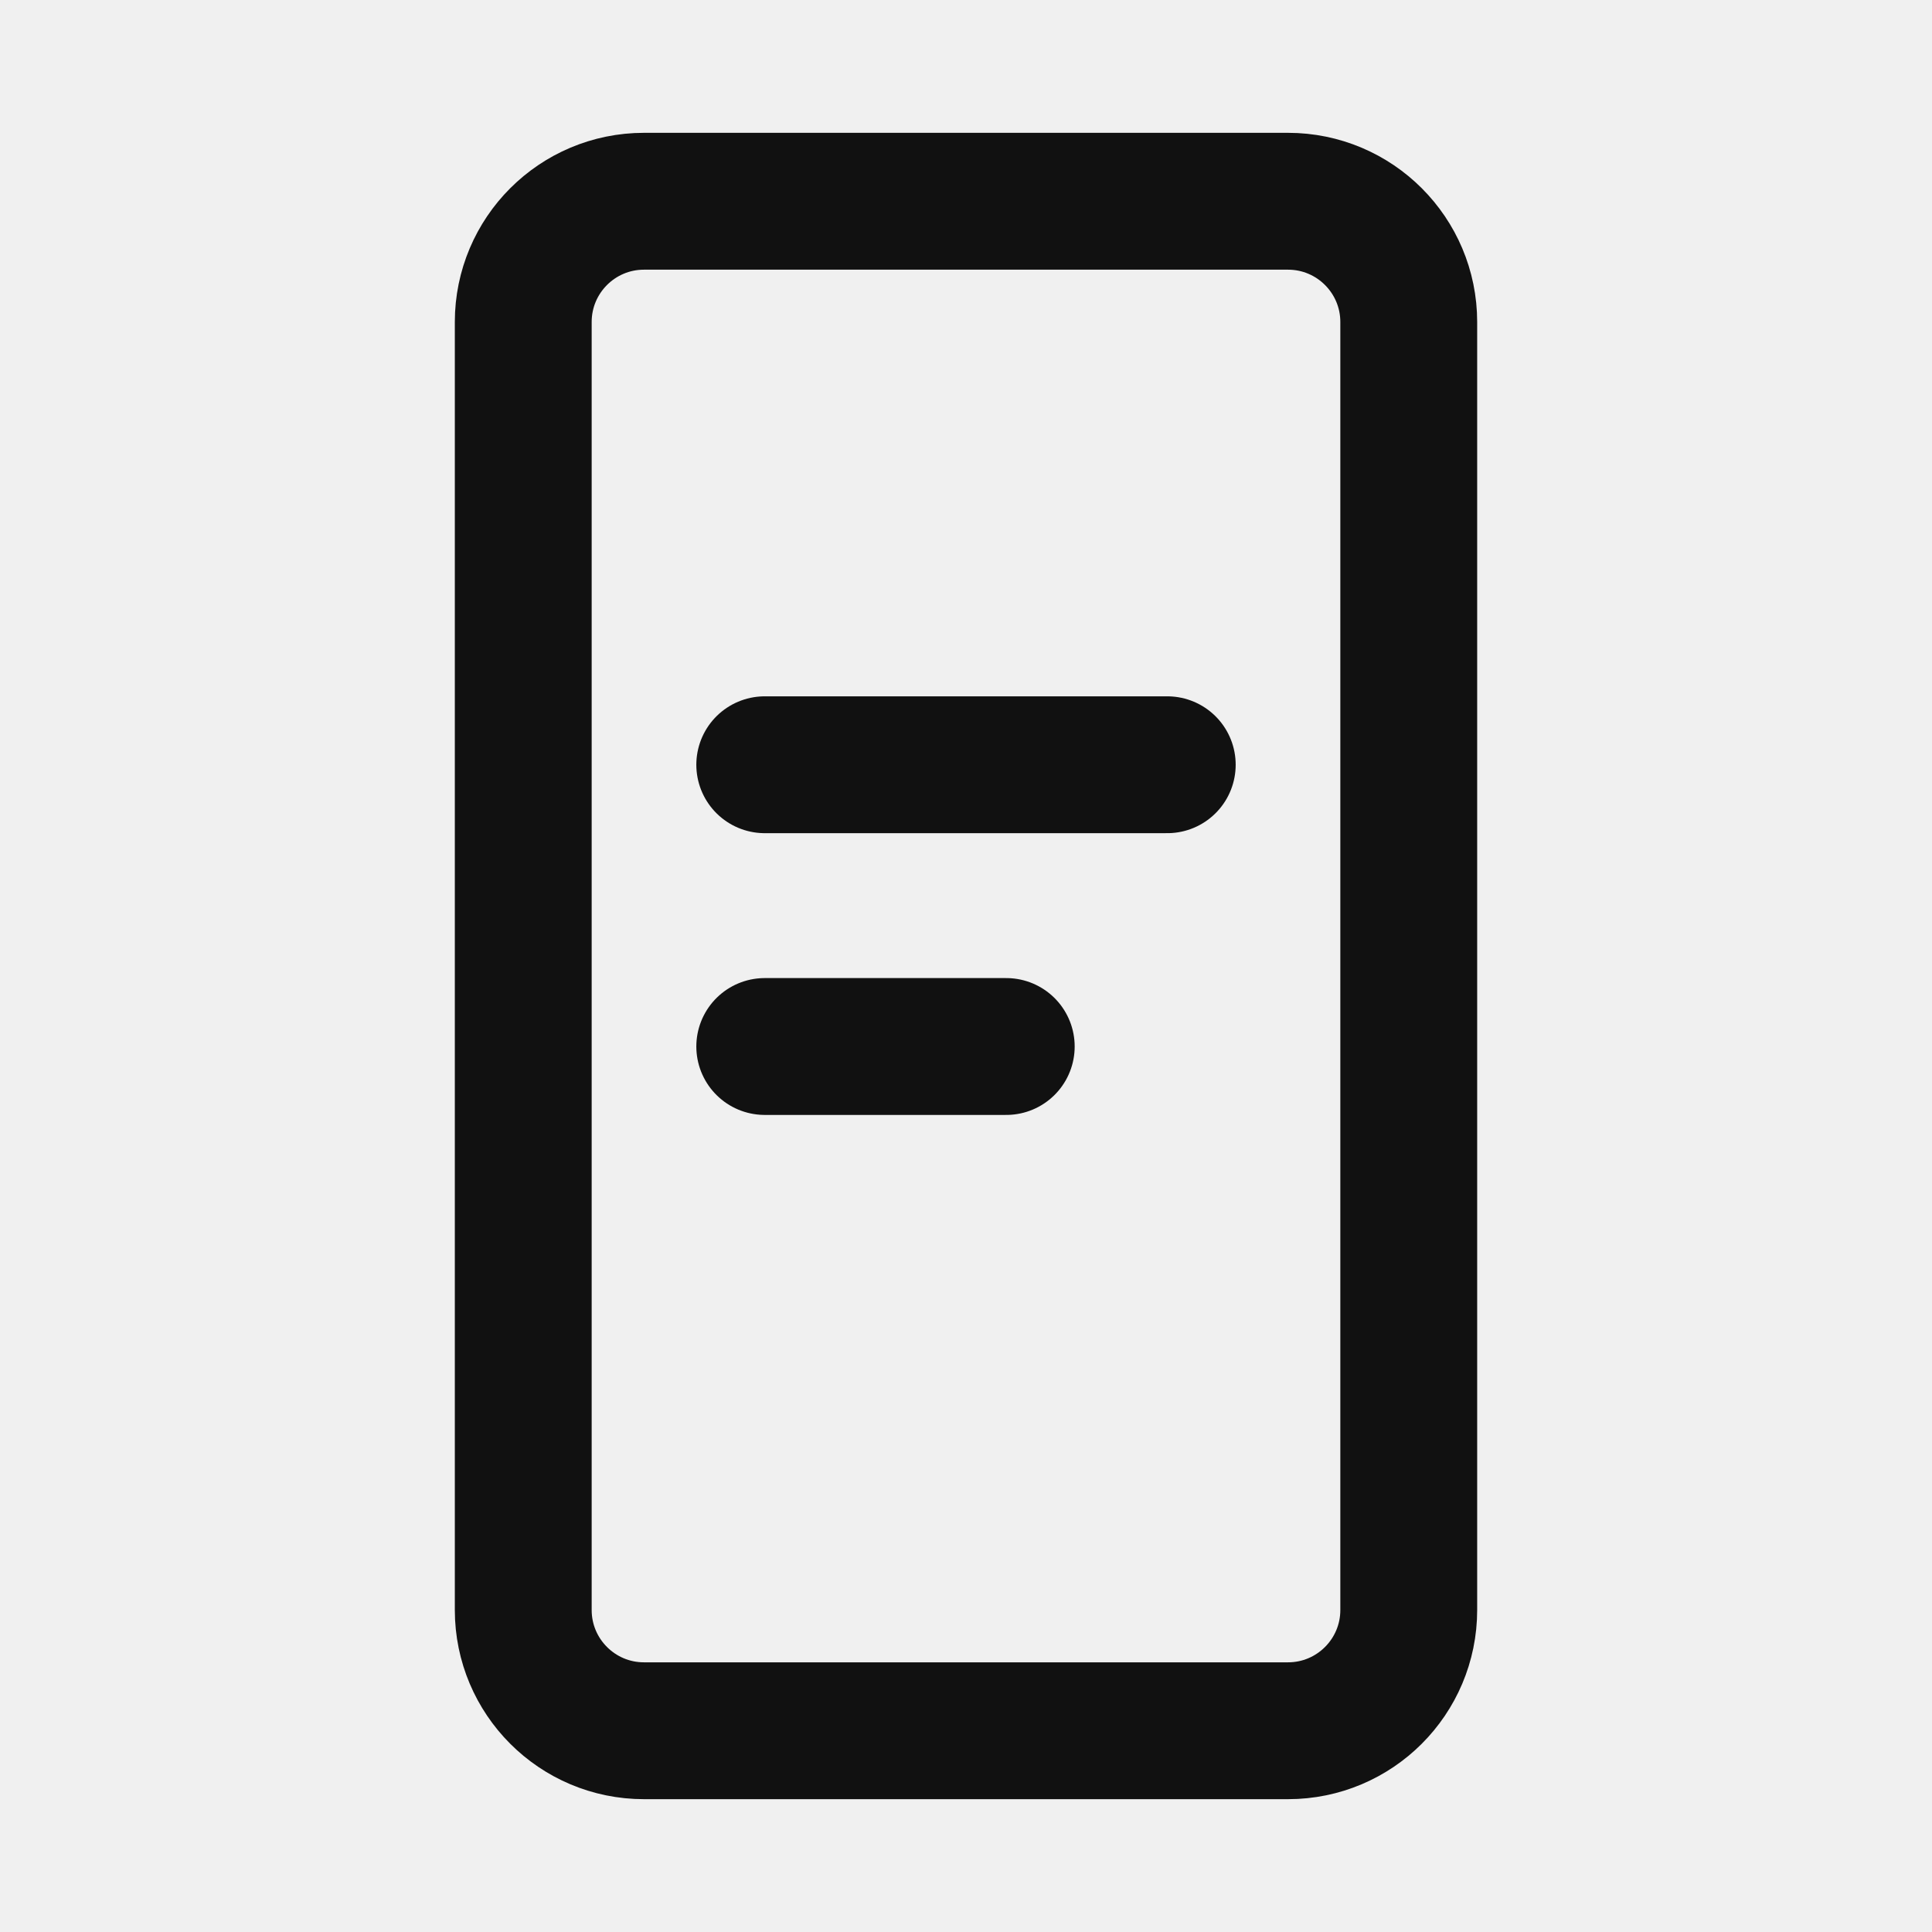
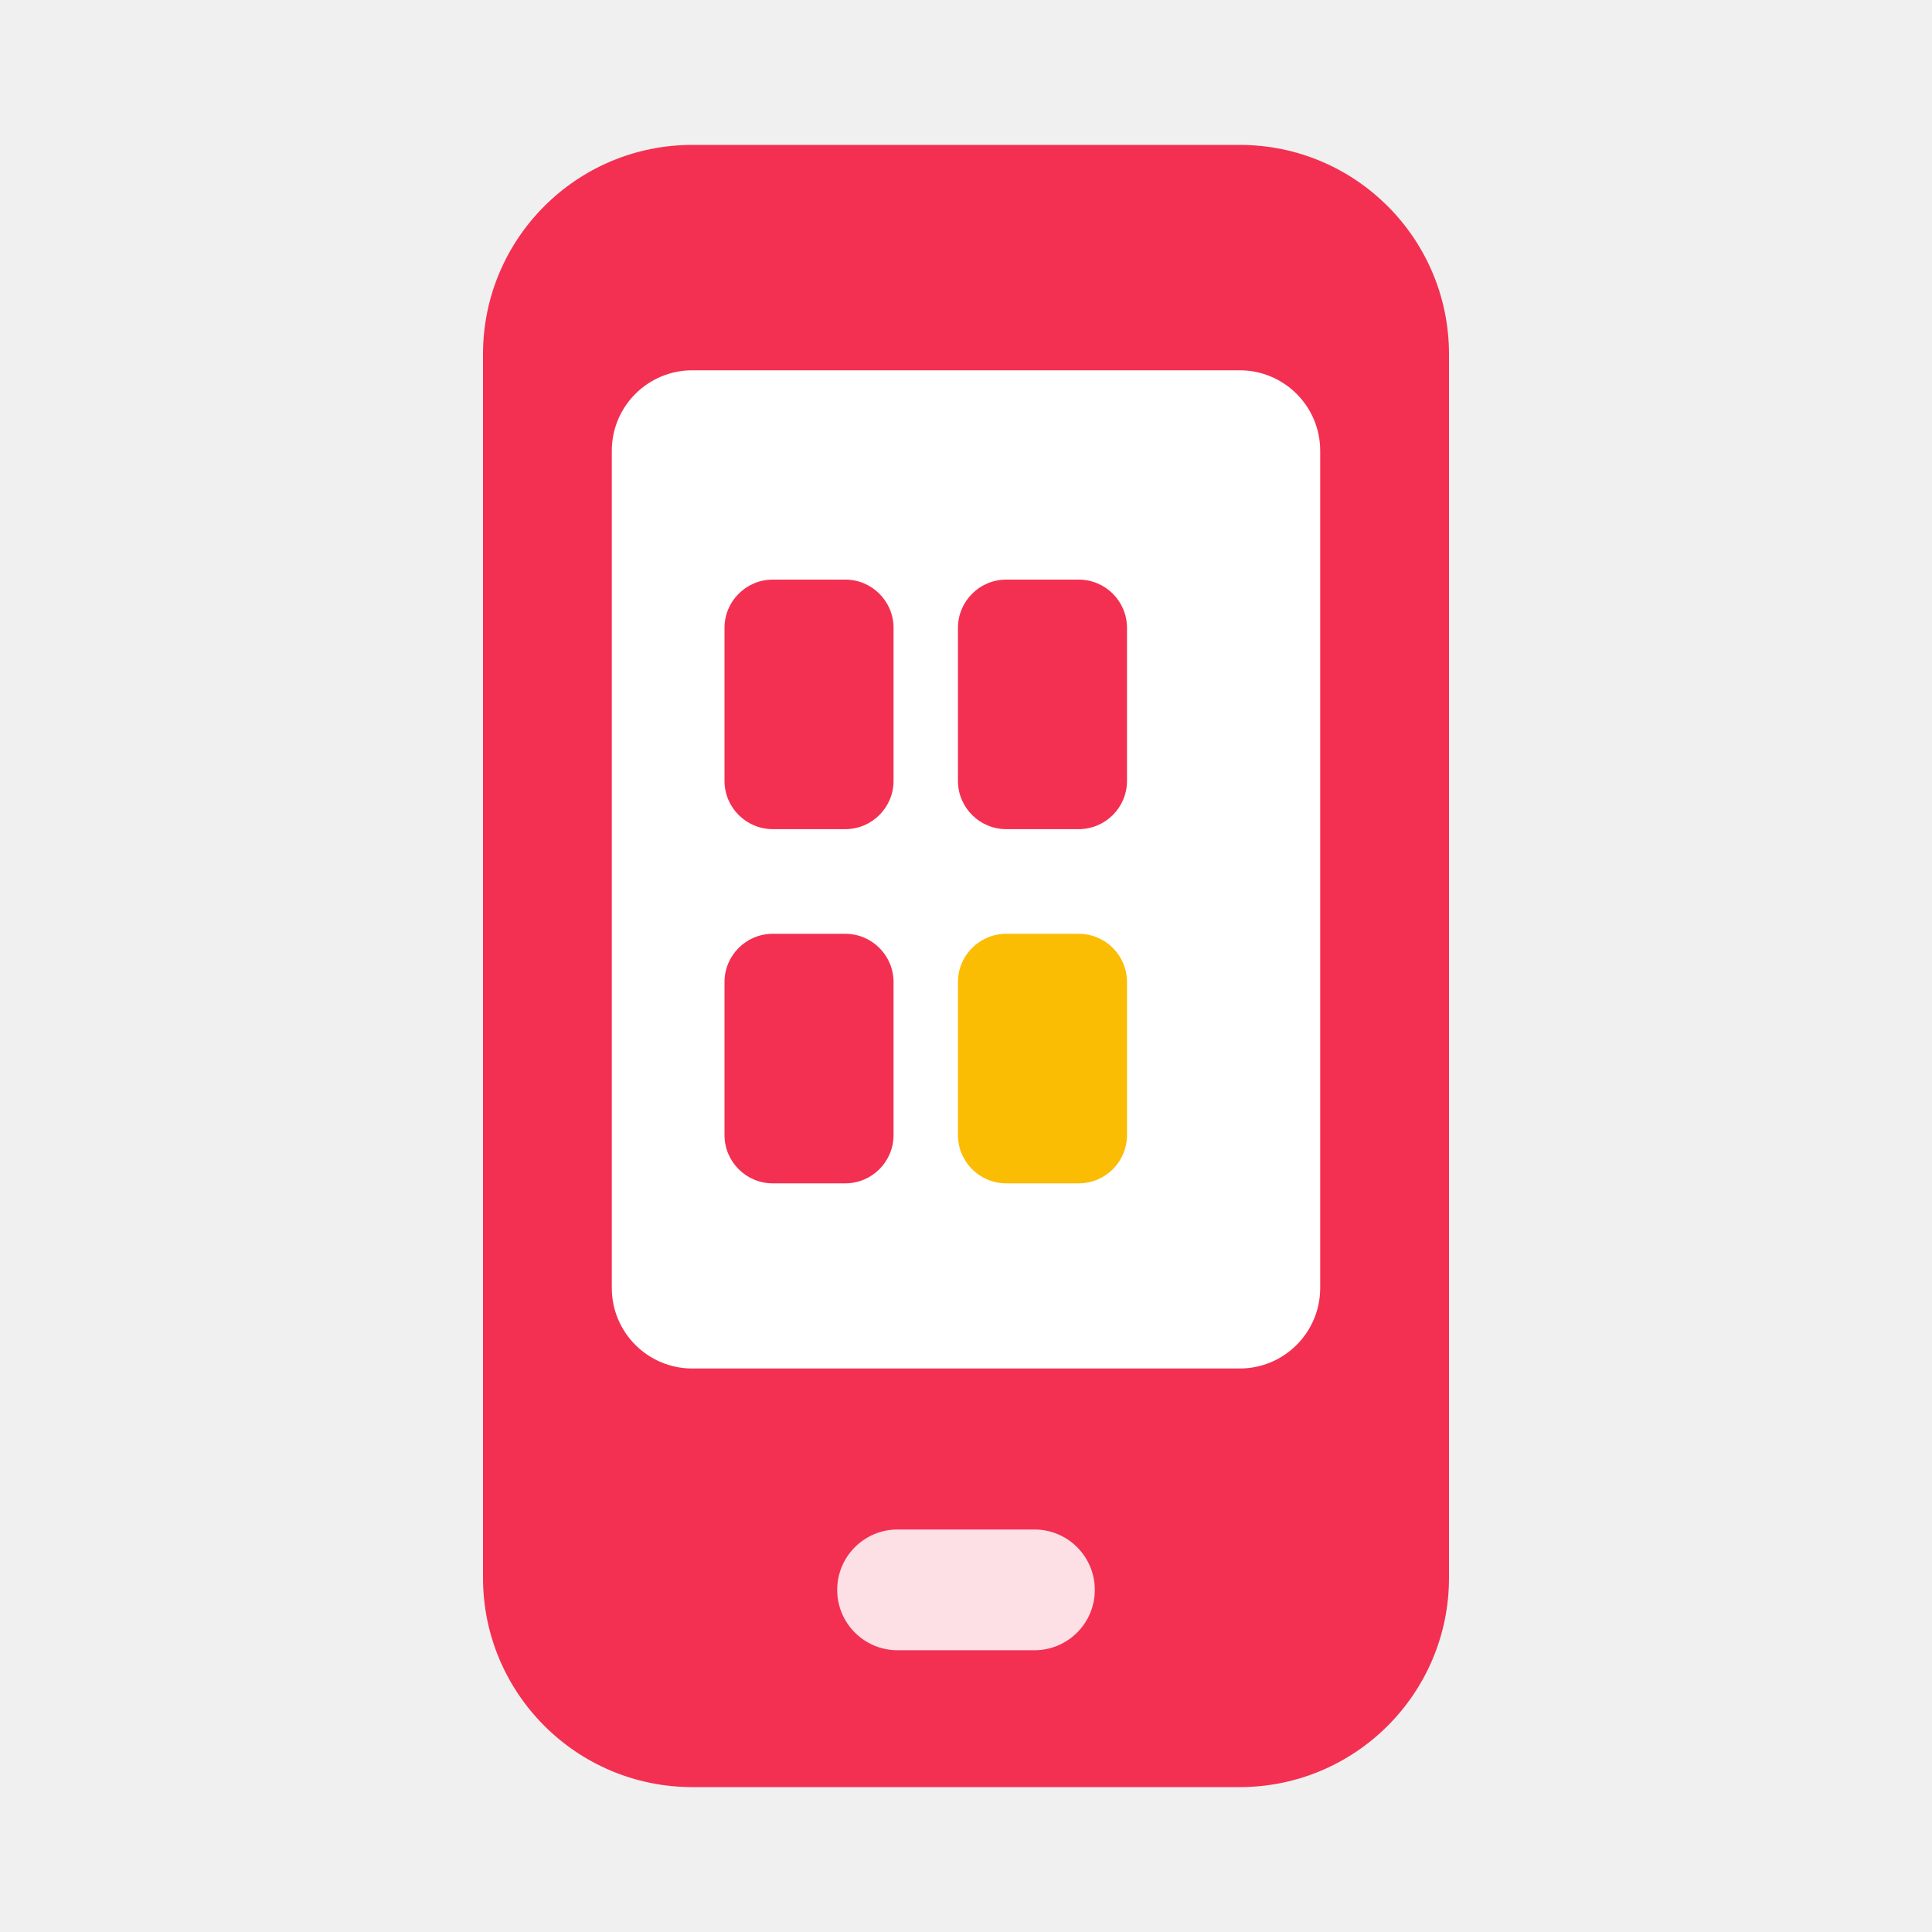
<svg xmlns="http://www.w3.org/2000/svg" viewBox="0 0 24 24" role="img" aria-hidden="true">
-   <style>path{fill:none;stroke:#111;stroke-width:1.7;stroke-linecap:round;stroke-linejoin:round}@media (prefers-color-scheme:dark){path{stroke:#f2f2f2}}</style>
-   <path d="M8 2.5h8a1.5 1.5 0 0 1 1.5 1.5v16a1.5 1.5 0 0 1-1.5 1.5H8A1.5 1.5 0 0 1 6.5 20V4A1.5 1.5 0 0 1 8 2.5z" />
-   <path d="M9.5 9.5h5M9.5 13h3" />
+   <rect x="6" y="1.8" width="12" height="20.4" rx="2.6" fill="#F33052" />
+   <rect x="7.6" y="4.6" width="8.8" height="12.4" rx="1" fill="#fff" />
+   <rect x="9" y="7.2" width="2.1" height="3.1" rx=".6" fill="#F33052" />
+   <rect x="11.9" y="7.2" width="2.1" height="3.1" rx=".6" fill="#F33052" />
+   <rect x="9" y="11.6" width="2.1" height="3.1" rx=".6" fill="#F33052" />
+   <rect x="11.9" y="11.6" width="2.1" height="3.1" rx=".6" fill="#FBBC04" />
+   <rect x="10.4" y="19" width="3.2" height="1.5" rx=".75" fill="#fff" opacity=".85" />
</svg>
